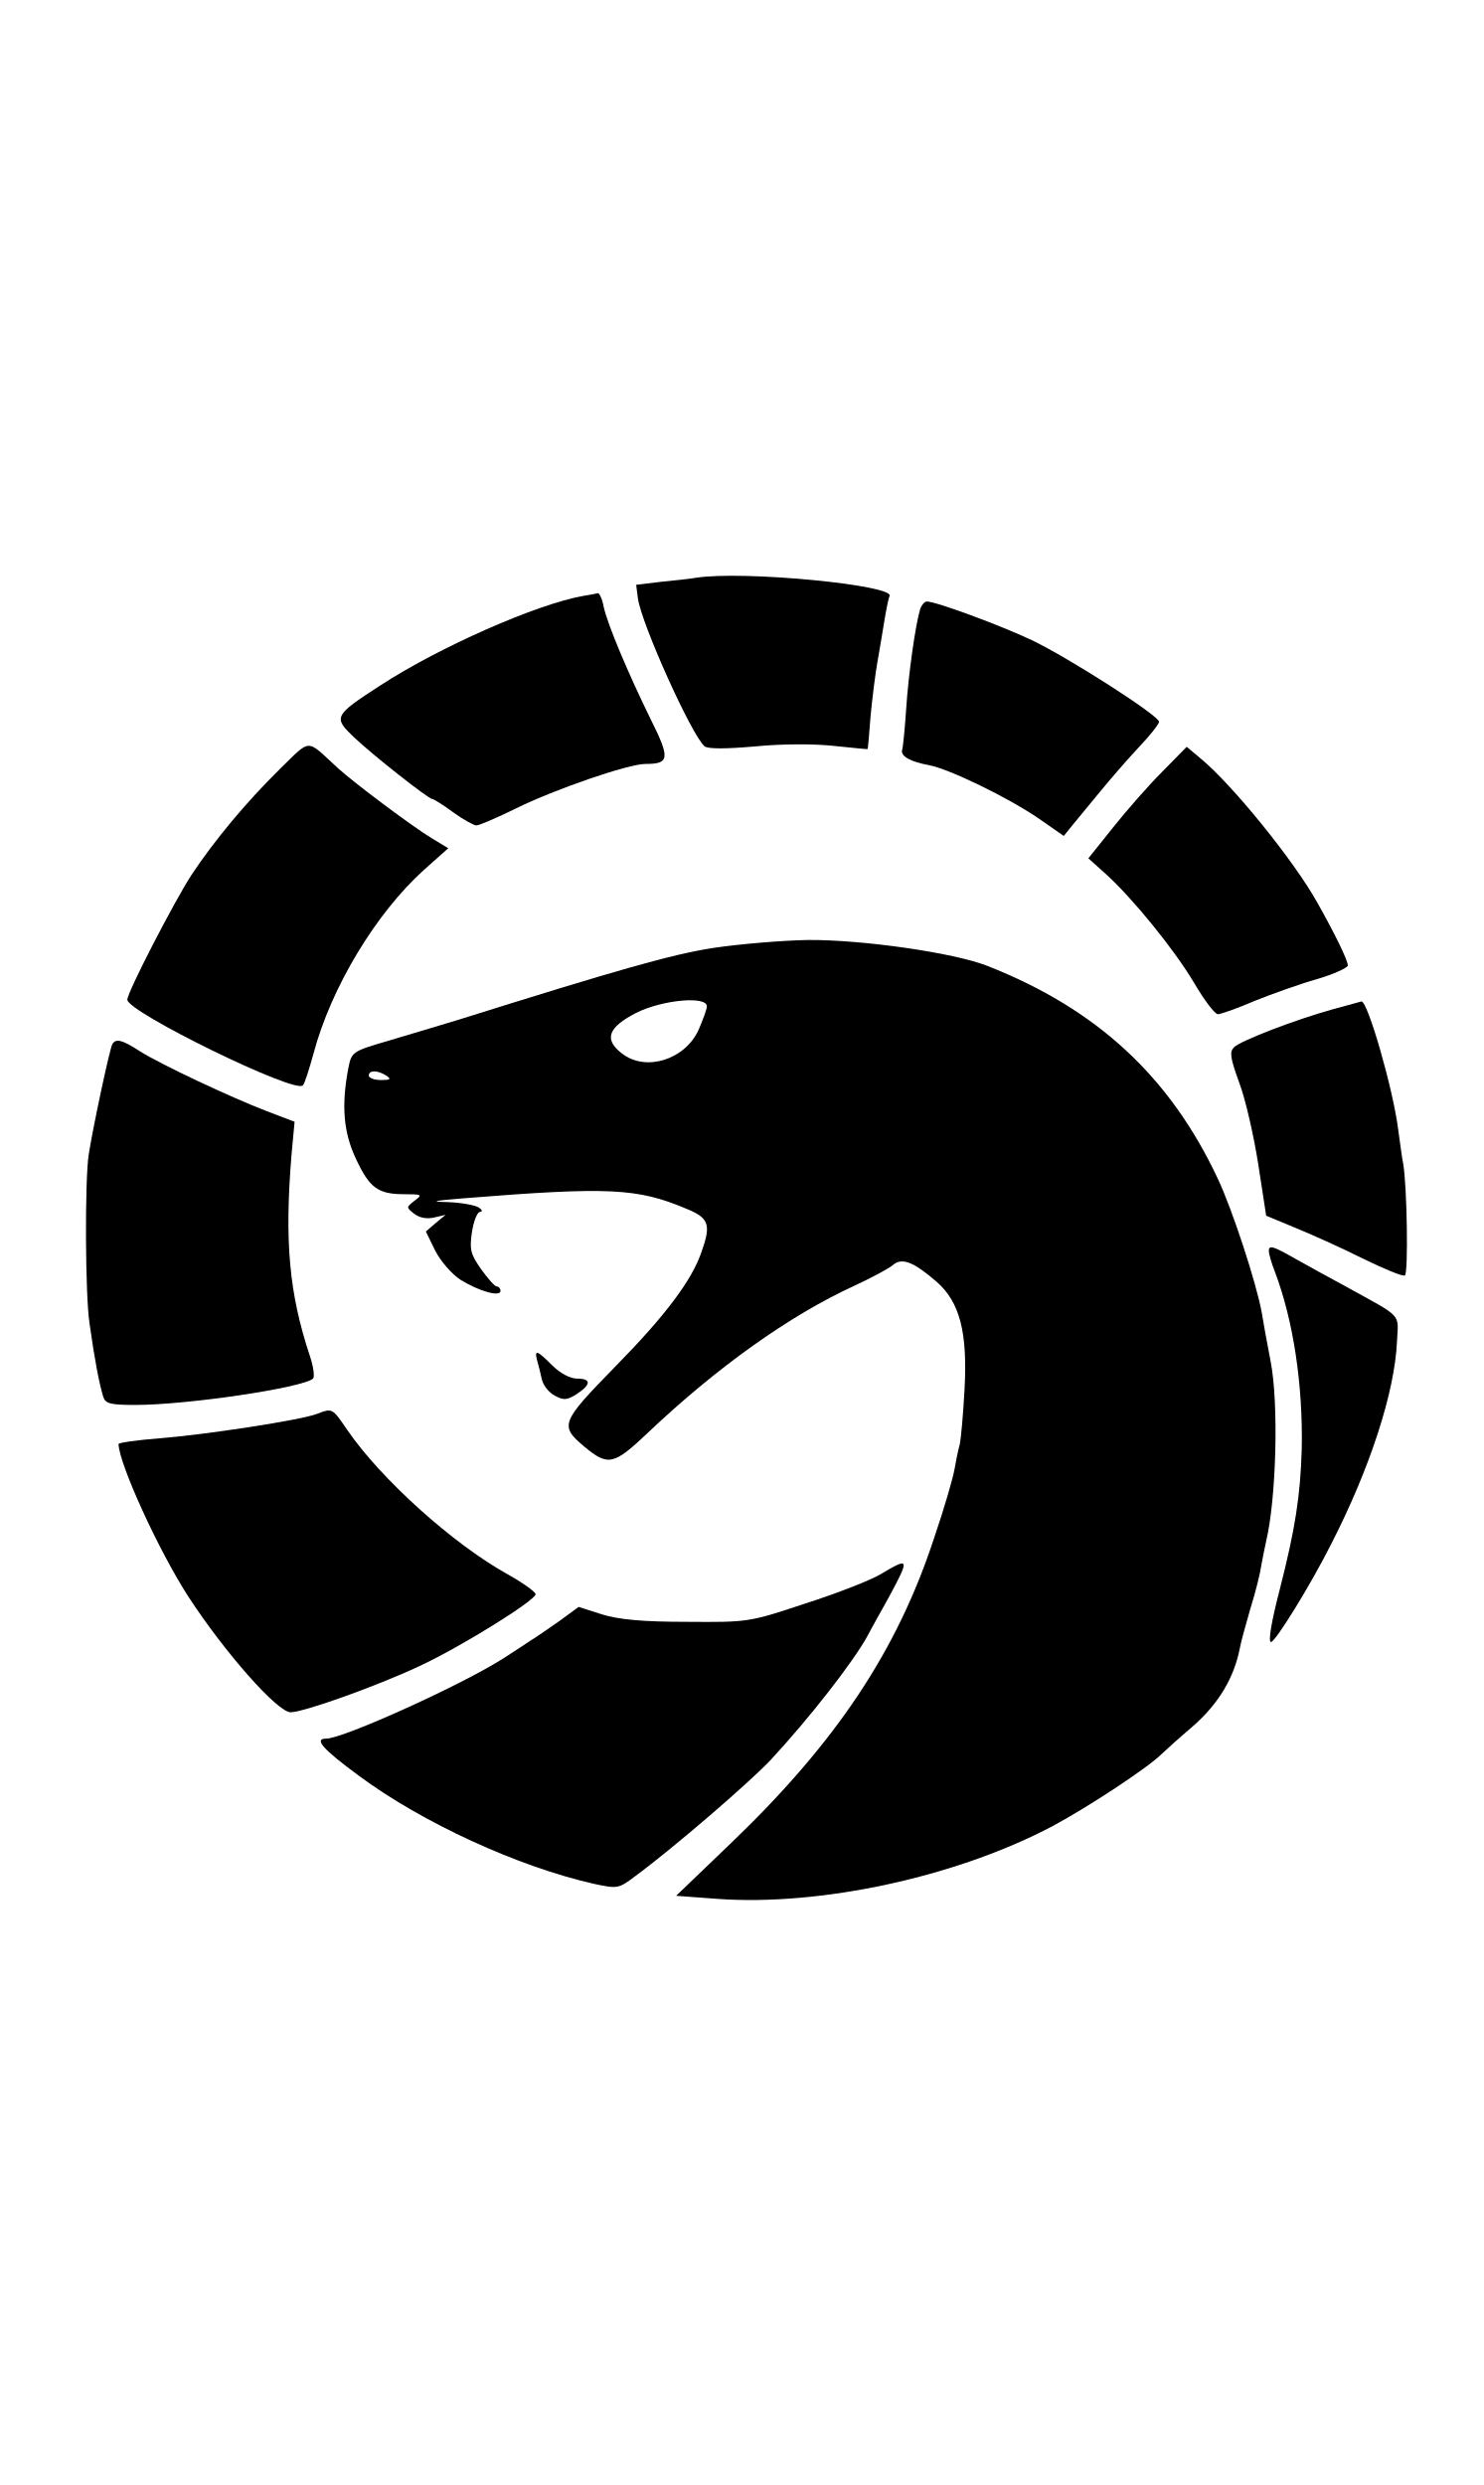
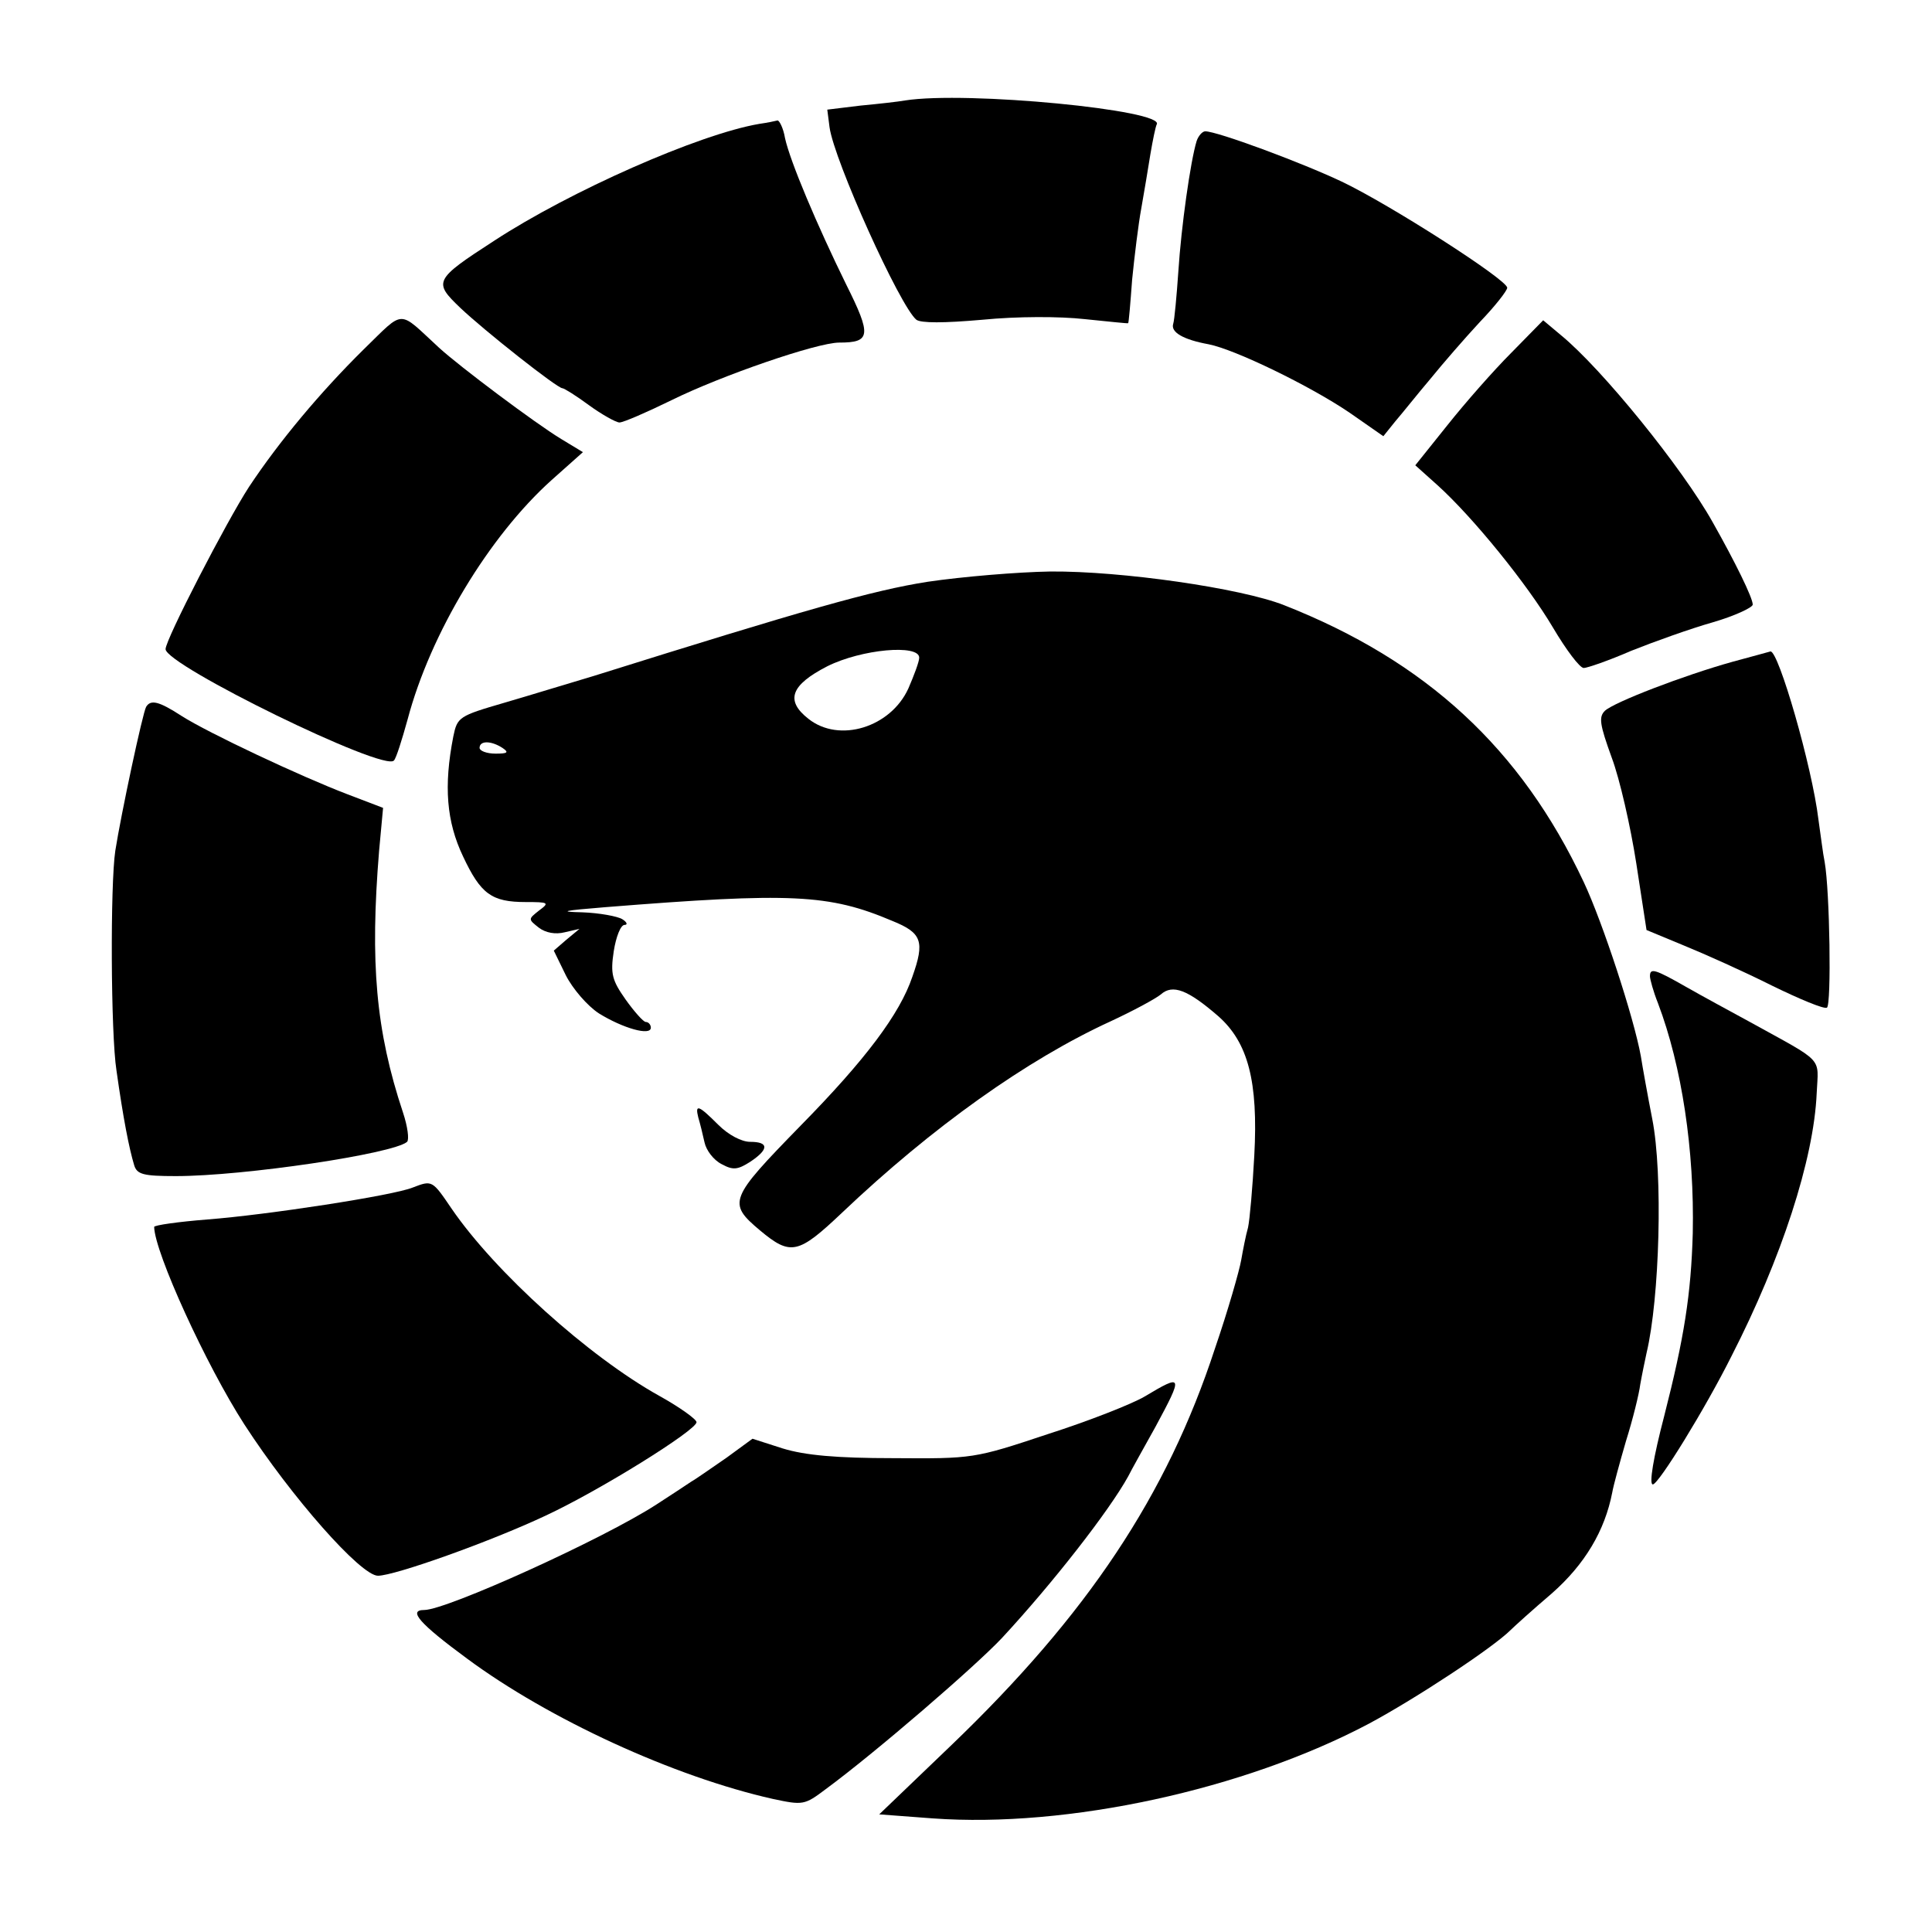
- <svg xmlns="http://www.w3.org/2000/svg" version="1.0" width="338pt" height="566pt" viewBox="0 0 338 566" preserveAspectRatio="xMidYMid meet">
-   <g transform="translate(0,566) scale(0.1,-0.1)" fill="#000000" stroke="none">
-     <path d="M1585 4344 c-11 -2 -46 -6 -78 -9 l-58 -7 4 -31 c8 -58 123 -313 152 -337 8 -6 48 -6 116 0 61 6 135 6 179 1 41 -4 76 -8 76 -7 1 0 4 35 7 76 4 41 11 98 16 125 5 28 12 70 16 95 4 24 9 48 11 52 16 25 -333 59 -441 42z" />
-     <path d="M1330 4303 c-106 -18 -332 -118 -465 -205 -105 -68 -106 -72 -59 -117 42 -40 170 -141 179 -141 3 0 24 -13 47 -30 22 -16 47 -30 53 -30 7 0 48 18 91 39 87 43 255 101 294 101 55 0 57 12 12 102 -51 104 -98 215 -107 256 -3 18 -10 31 -13 31 -4 -1 -18 -4 -32 -6z" />
-     <path d="M2096 4273 c-11 -36 -27 -150 -32 -228 -3 -44 -7 -86 -9 -92 -5 -15 18 -28 62 -36 46 -9 178 -73 247 -120 l59 -41 21 26 c12 14 39 48 61 74 22 27 61 72 87 100 27 28 48 55 48 60 0 14 -206 146 -290 186 -72 34 -218 88 -239 88 -5 0 -12 -8 -15 -17z" />
-     <path d="M637 3908 c-76 -75 -148 -161 -201 -241 -39 -60 -146 -267 -146 -284 0 -28 384 -216 400 -195 4 4 14 36 24 72 40 151 143 321 252 419 l55 49 -38 23 c-46 28 -178 127 -214 160 -73 67 -59 68 -132 -3z" />
-     <path d="M2647 3902 c-31 -31 -81 -88 -112 -127 l-56 -70 39 -35 c62 -56 157 -173 202 -249 23 -39 47 -71 54 -71 6 0 44 13 83 30 40 16 104 39 143 50 38 11 70 26 70 31 0 12 -31 75 -70 144 -53 95 -194 269 -266 328 l-31 26 -56 -57z" />
-     <path d="M1625 3501 c-96 -15 -215 -49 -585 -165 -41 -12 -112 -34 -157 -47 -79 -23 -82 -25 -89 -59 -17 -87 -12 -149 17 -210 31 -66 50 -80 110 -80 40 0 42 -1 23 -15 -19 -15 -19 -15 0 -30 12 -9 29 -12 45 -8 l26 6 -23 -19 -22 -19 21 -43 c12 -24 38 -54 58 -67 42 -26 91 -40 91 -25 0 5 -4 10 -9 10 -4 0 -20 18 -35 39 -24 34 -27 45 -21 85 4 25 12 46 19 46 6 0 4 5 -4 10 -8 5 -40 11 -70 12 -43 1 -34 3 40 9 326 26 392 23 503 -24 52 -21 57 -36 35 -98 -22 -65 -82 -145 -196 -261 -125 -128 -128 -135 -71 -183 54 -45 67 -42 144 31 158 150 324 268 470 335 39 18 78 39 88 47 21 19 48 8 101 -38 52 -46 70 -114 63 -244 -3 -56 -8 -112 -11 -126 -4 -14 -9 -40 -12 -57 -3 -18 -23 -88 -46 -155 -84 -257 -223 -466 -463 -696 l-125 -120 94 -7 c235 -17 545 50 764 166 82 44 217 133 248 164 6 6 38 35 72 64 58 51 93 110 106 177 2 12 13 52 24 90 12 38 23 83 25 99 3 17 8 41 11 55 23 96 29 314 10 410 -8 41 -17 91 -20 110 -12 67 -67 235 -100 305 -110 234 -276 387 -525 485 -76 30 -285 60 -409 59 -58 -1 -154 -9 -215 -18z m-15 -133 c0 -7 -9 -31 -19 -54 -31 -68 -121 -96 -175 -53 -41 32 -31 59 33 92 60 30 161 39 161 15z m-730 -158 c12 -8 9 -10 -12 -10 -16 0 -28 5 -28 10 0 13 20 13 40 0z" />
-     <path d="M3035 3361 c-86 -24 -208 -71 -224 -86 -11 -11 -9 -24 12 -82 14 -37 33 -121 43 -185 l18 -117 65 -27 c37 -15 106 -46 154 -70 49 -24 92 -42 97 -39 8 5 5 204 -4 255 -3 14 -7 48 -11 75 -11 92 -70 296 -84 294 -3 -1 -33 -9 -66 -18z" />
-     <path d="M256 3282 c-6 -10 -44 -188 -54 -252 -9 -59 -8 -321 2 -385 12 -85 22 -136 31 -166 5 -16 16 -19 73 -19 119 0 381 39 405 60 4 4 1 27 -7 51 -48 144 -58 263 -42 459 l7 75 -63 24 c-81 31 -243 107 -290 137 -40 26 -54 29 -62 16z" />
-     <path d="M2890 2810 c0 -5 6 -27 14 -47 42 -111 64 -258 61 -403 -3 -107 -15 -183 -50 -320 -19 -73 -27 -120 -20 -120 10 0 92 133 138 225 87 170 144 344 149 460 3 65 15 52 -117 125 -33 18 -83 45 -111 61 -56 32 -64 34 -64 19z" />
-     <path d="M1223 2563 c3 -10 8 -30 11 -44 3 -14 16 -31 30 -38 20 -11 28 -10 50 4 33 22 33 35 0 35 -15 0 -38 12 -56 30 -34 34 -41 37 -35 13z" />
-     <path d="M723 2440 c-34 -14 -256 -48 -360 -56 -51 -4 -93 -10 -93 -13 1 -45 91 -242 158 -346 83 -128 204 -265 234 -265 29 0 195 59 293 105 95 44 265 150 265 164 0 5 -29 26 -65 46 -124 69 -288 217 -364 328 -34 50 -34 50 -68 37z" />
-     <path d="M2005 2074 c-22 -13 -98 -43 -170 -66 -129 -43 -131 -43 -270 -42 -100 0 -155 5 -194 17 l-53 17 -45 -33 c-25 -17 -53 -37 -62 -42 -9 -6 -36 -24 -61 -40 -94 -61 -368 -185 -407 -185 -29 0 -8 -24 75 -85 143 -106 362 -207 536 -246 52 -11 55 -11 92 17 87 64 262 215 309 265 89 96 188 223 221 283 6 12 28 51 48 87 49 91 48 93 -19 53z" />
+ <svg xmlns="http://www.w3.org/2000/svg" width="150px" height="150px" viewBox="0 0 150 150" version="1.1">
+   <g id="surface1">
+     <path style=" stroke:none;fill-rule:nonzero;fill:rgb(0%,0%,0%);fill-opacity:1;" d="M 70.258 7.801 C 69.77 7.891 68.219 8.066 66.801 8.199 L 64.23 8.512 L 64.406 9.883 C 64.762 12.457 69.859 23.758 71.145 24.824 C 71.5 25.09 73.27 25.09 76.285 24.824 C 78.988 24.559 82.27 24.559 84.219 24.777 C 86.039 24.957 87.59 25.133 87.59 25.09 C 87.633 25.09 87.766 23.539 87.898 21.719 C 88.078 19.902 88.387 17.375 88.609 16.18 C 88.828 14.938 89.141 13.078 89.316 11.969 C 89.496 10.902 89.715 9.84 89.805 9.664 C 90.516 8.555 75.043 7.047 70.258 7.801 Z M 70.258 7.801 " />
+     <path style=" stroke:none;fill-rule:nonzero;fill:rgb(0%,0%,0%);fill-opacity:1;" d="M 58.953 9.617 C 54.254 10.418 44.238 14.848 38.344 18.707 C 33.688 21.719 33.645 21.898 35.727 23.891 C 37.59 25.664 43.262 30.141 43.66 30.141 C 43.793 30.141 44.727 30.719 45.746 31.473 C 46.719 32.18 47.828 32.801 48.094 32.801 C 48.402 32.801 50.223 32.004 52.129 31.074 C 55.984 29.168 63.43 26.598 65.16 26.598 C 67.598 26.598 67.688 26.062 65.691 22.074 C 63.43 17.465 61.348 12.543 60.949 10.727 C 60.816 9.93 60.504 9.352 60.371 9.352 C 60.195 9.398 59.574 9.531 58.953 9.617 Z M 58.953 9.617 " />
+     <path style=" stroke:none;fill-rule:nonzero;fill:rgb(0%,0%,0%);fill-opacity:1;" d="M 92.906 10.949 C 92.422 12.543 91.711 17.598 91.488 21.055 C 91.355 23.004 91.18 24.867 91.09 25.133 C 90.867 25.797 91.887 26.375 93.84 26.73 C 95.879 27.129 101.73 29.965 104.789 32.047 L 107.402 33.867 L 108.332 32.711 C 108.867 32.094 110.062 30.586 111.039 29.434 C 112.012 28.234 113.742 26.242 114.895 25 C 116.09 23.758 117.02 22.562 117.02 22.34 C 117.02 21.719 107.891 15.867 104.168 14.098 C 100.977 12.59 94.504 10.195 93.574 10.195 C 93.352 10.195 93.039 10.551 92.906 10.949 Z M 92.906 10.949 " />
+     <path style=" stroke:none;fill-rule:nonzero;fill:rgb(0%,0%,0%);fill-opacity:1;" d="M 28.234 27.129 C 24.867 30.453 21.676 34.266 19.328 37.809 C 17.598 40.469 12.855 49.645 12.855 50.398 C 12.855 51.641 29.875 59.973 30.586 59.043 C 30.762 58.867 31.207 57.445 31.648 55.852 C 33.422 49.156 37.988 41.621 42.82 37.277 L 45.258 35.105 L 43.574 34.086 C 41.535 32.848 35.684 28.457 34.086 26.996 C 30.852 24.023 31.473 23.98 28.234 27.129 Z M 28.234 27.129 " />
+     <path style=" stroke:none;fill-rule:nonzero;fill:rgb(0%,0%,0%);fill-opacity:1;" d="M 117.332 27.395 C 115.957 28.77 113.742 31.293 112.367 33.023 L 109.883 36.125 L 111.613 37.676 C 114.363 40.16 118.574 45.348 120.566 48.715 C 121.586 50.441 122.652 51.863 122.961 51.863 C 123.227 51.863 124.91 51.285 126.641 50.531 C 128.414 49.824 131.25 48.805 132.98 48.316 C 134.664 47.828 136.082 47.164 136.082 46.941 C 136.082 46.41 134.707 43.617 132.98 40.559 C 130.629 36.348 124.379 28.633 121.188 26.02 L 119.812 24.867 Z M 117.332 27.395 " />
+     <path style=" stroke:none;fill-rule:nonzero;fill:rgb(0%,0%,0%);fill-opacity:1;" d="M 72.031 45.168 C 67.773 45.832 62.5 47.34 46.098 52.48 C 44.281 53.016 41.133 53.988 39.141 54.566 C 35.637 55.586 35.504 55.672 35.195 57.18 C 34.441 61.039 34.664 63.785 35.949 66.488 C 37.324 69.414 38.164 70.035 40.824 70.035 C 42.598 70.035 42.688 70.078 41.844 70.699 C 41 71.367 41 71.367 41.844 72.031 C 42.375 72.43 43.129 72.562 43.84 72.383 L 44.992 72.117 L 43.973 72.961 L 42.996 73.805 L 43.926 75.711 C 44.461 76.773 45.613 78.102 46.5 78.68 C 48.359 79.832 50.531 80.453 50.531 79.789 C 50.531 79.566 50.355 79.344 50.133 79.344 C 49.957 79.344 49.246 78.547 48.582 77.617 C 47.52 76.109 47.383 75.621 47.652 73.848 C 47.828 72.738 48.184 71.809 48.492 71.809 C 48.758 71.809 48.672 71.586 48.316 71.367 C 47.961 71.145 46.543 70.879 45.211 70.832 C 43.309 70.789 43.707 70.699 46.984 70.434 C 61.438 69.281 64.363 69.414 69.281 71.5 C 71.586 72.43 71.809 73.094 70.832 75.844 C 69.859 78.723 67.199 82.27 62.145 87.41 C 56.605 93.086 56.473 93.395 59 95.523 C 61.391 97.52 61.969 97.383 65.383 94.148 C 72.383 87.5 79.742 82.27 86.215 79.301 C 87.941 78.5 89.672 77.57 90.117 77.215 C 91.047 76.375 92.242 76.863 94.594 78.902 C 96.898 80.941 97.695 83.953 97.383 89.715 C 97.25 92.199 97.031 94.68 96.898 95.301 C 96.719 95.922 96.5 97.074 96.367 97.828 C 96.23 98.625 95.348 101.73 94.328 104.699 C 90.602 116.09 84.441 125.355 73.805 135.551 L 68.262 140.867 L 72.43 141.18 C 82.848 141.934 96.586 138.961 106.293 133.82 C 109.93 131.871 115.914 127.926 117.289 126.551 C 117.555 126.285 118.973 125 120.48 123.715 C 123.051 121.453 124.602 118.84 125.176 115.867 C 125.266 115.336 125.754 113.562 126.242 111.879 C 126.773 110.195 127.262 108.199 127.348 107.492 C 127.48 106.738 127.703 105.672 127.836 105.055 C 128.855 100.797 129.121 91.133 128.281 86.879 C 127.926 85.062 127.527 82.848 127.395 82.004 C 126.863 79.035 124.422 71.586 122.961 68.484 C 118.086 58.113 110.727 51.328 99.691 46.984 C 96.32 45.656 87.059 44.328 81.559 44.371 C 78.988 44.414 74.734 44.77 72.031 45.168 Z M 71.367 51.062 C 71.367 51.375 70.965 52.438 70.523 53.457 C 69.148 56.473 65.16 57.711 62.766 55.809 C 60.949 54.387 61.391 53.191 64.23 51.73 C 66.887 50.398 71.367 50 71.367 51.062 Z M 39.008 58.066 C 39.539 58.422 39.406 58.512 38.477 58.512 C 37.766 58.512 37.234 58.289 37.234 58.066 C 37.234 57.492 38.121 57.492 39.008 58.066 Z M 39.008 58.066 " />
+     <path style=" stroke:none;fill-rule:nonzero;fill:rgb(0%,0%,0%);fill-opacity:1;" d="M 134.531 51.375 C 130.719 52.438 125.309 54.52 124.602 55.188 C 124.113 55.672 124.203 56.25 125.133 58.82 C 125.754 60.461 126.598 64.184 127.039 67.02 L 127.836 72.207 L 130.719 73.402 C 132.359 74.07 135.418 75.441 137.543 76.508 C 139.715 77.57 141.621 78.367 141.844 78.234 C 142.199 78.016 142.066 69.191 141.668 66.934 C 141.535 66.312 141.355 64.805 141.18 63.609 C 140.691 59.531 138.078 50.488 137.457 50.578 C 137.324 50.621 135.992 50.977 134.531 51.375 Z M 134.531 51.375 " />
+     <path style=" stroke:none;fill-rule:nonzero;fill:rgb(0%,0%,0%);fill-opacity:1;" d="M 11.348 54.875 C 11.082 55.32 9.398 63.211 8.953 66.047 C 8.555 68.66 8.598 80.273 9.043 83.113 C 9.574 86.879 10.02 89.141 10.418 90.469 C 10.637 91.18 11.125 91.312 13.652 91.312 C 18.926 91.312 30.539 89.582 31.605 88.652 C 31.781 88.477 31.648 87.457 31.293 86.391 C 29.168 80.008 28.723 74.734 29.434 66.047 L 29.742 62.723 L 26.949 61.656 C 23.359 60.285 16.18 56.914 14.098 55.586 C 12.324 54.434 11.703 54.301 11.348 54.875 Z M 11.348 54.875 " />
+     <path style=" stroke:none;fill-rule:nonzero;fill:rgb(0%,0%,0%);fill-opacity:1;" d="M 128.102 75.797 C 128.102 76.02 128.367 76.996 128.723 77.883 C 130.586 82.801 131.559 89.316 131.426 95.746 C 131.293 100.488 130.762 103.855 129.211 109.93 C 128.367 113.164 128.016 115.25 128.324 115.25 C 128.77 115.25 132.402 109.352 134.441 105.273 C 138.297 97.738 140.824 90.027 141.047 84.883 C 141.18 82.004 141.711 82.578 135.859 79.344 C 134.398 78.547 132.18 77.348 130.941 76.641 C 128.457 75.223 128.102 75.133 128.102 75.797 Z M 128.102 75.797 " />
+     <path style=" stroke:none;fill-rule:nonzero;fill:rgb(0%,0%,0%);fill-opacity:1;" d="M 54.211 86.746 C 54.344 87.191 54.566 88.078 54.699 88.695 C 54.832 89.316 55.406 90.07 56.027 90.383 C 56.914 90.867 57.27 90.824 58.246 90.203 C 59.707 89.23 59.707 88.652 58.246 88.652 C 57.578 88.652 56.559 88.121 55.762 87.324 C 54.254 85.816 53.945 85.684 54.211 86.746 Z M 54.211 86.746 " />
+     <path style=" stroke:none;fill-rule:nonzero;fill:rgb(0%,0%,0%);fill-opacity:1;" d="M 32.047 92.199 C 30.539 92.82 20.699 94.328 16.09 94.68 C 13.828 94.859 11.969 95.125 11.969 95.258 C 12.012 97.25 16 105.984 18.973 110.594 C 22.652 116.27 28.016 122.34 29.344 122.34 C 30.629 122.34 37.988 119.727 42.332 117.688 C 46.543 115.734 54.078 111.039 54.078 110.418 C 54.078 110.195 52.793 109.266 51.195 108.379 C 45.699 105.32 38.43 98.758 35.062 93.84 C 33.555 91.621 33.555 91.621 32.047 92.199 Z M 32.047 92.199 " />
+     <path style=" stroke:none;fill-rule:nonzero;fill:rgb(0%,0%,0%);fill-opacity:1;" d="M 88.875 108.422 C 87.898 109 84.531 110.328 81.34 111.348 C 75.621 113.254 75.531 113.254 69.371 113.211 C 64.938 113.211 62.5 112.988 60.77 112.457 L 58.422 111.703 L 56.426 113.164 C 55.32 113.918 54.078 114.805 53.68 115.027 C 53.281 115.293 52.082 116.09 50.977 116.801 C 46.809 119.504 34.664 125 32.934 125 C 31.648 125 32.578 126.062 36.258 128.77 C 42.598 133.465 52.305 137.941 60.02 139.672 C 62.324 140.16 62.457 140.16 64.098 138.918 C 67.953 136.082 75.711 129.387 77.793 127.172 C 81.738 122.918 86.125 117.289 87.59 114.629 C 87.855 114.098 88.828 112.367 89.715 110.77 C 91.887 106.738 91.844 106.648 88.875 108.422 Z M 88.875 108.422 " />
  </g>
</svg>
